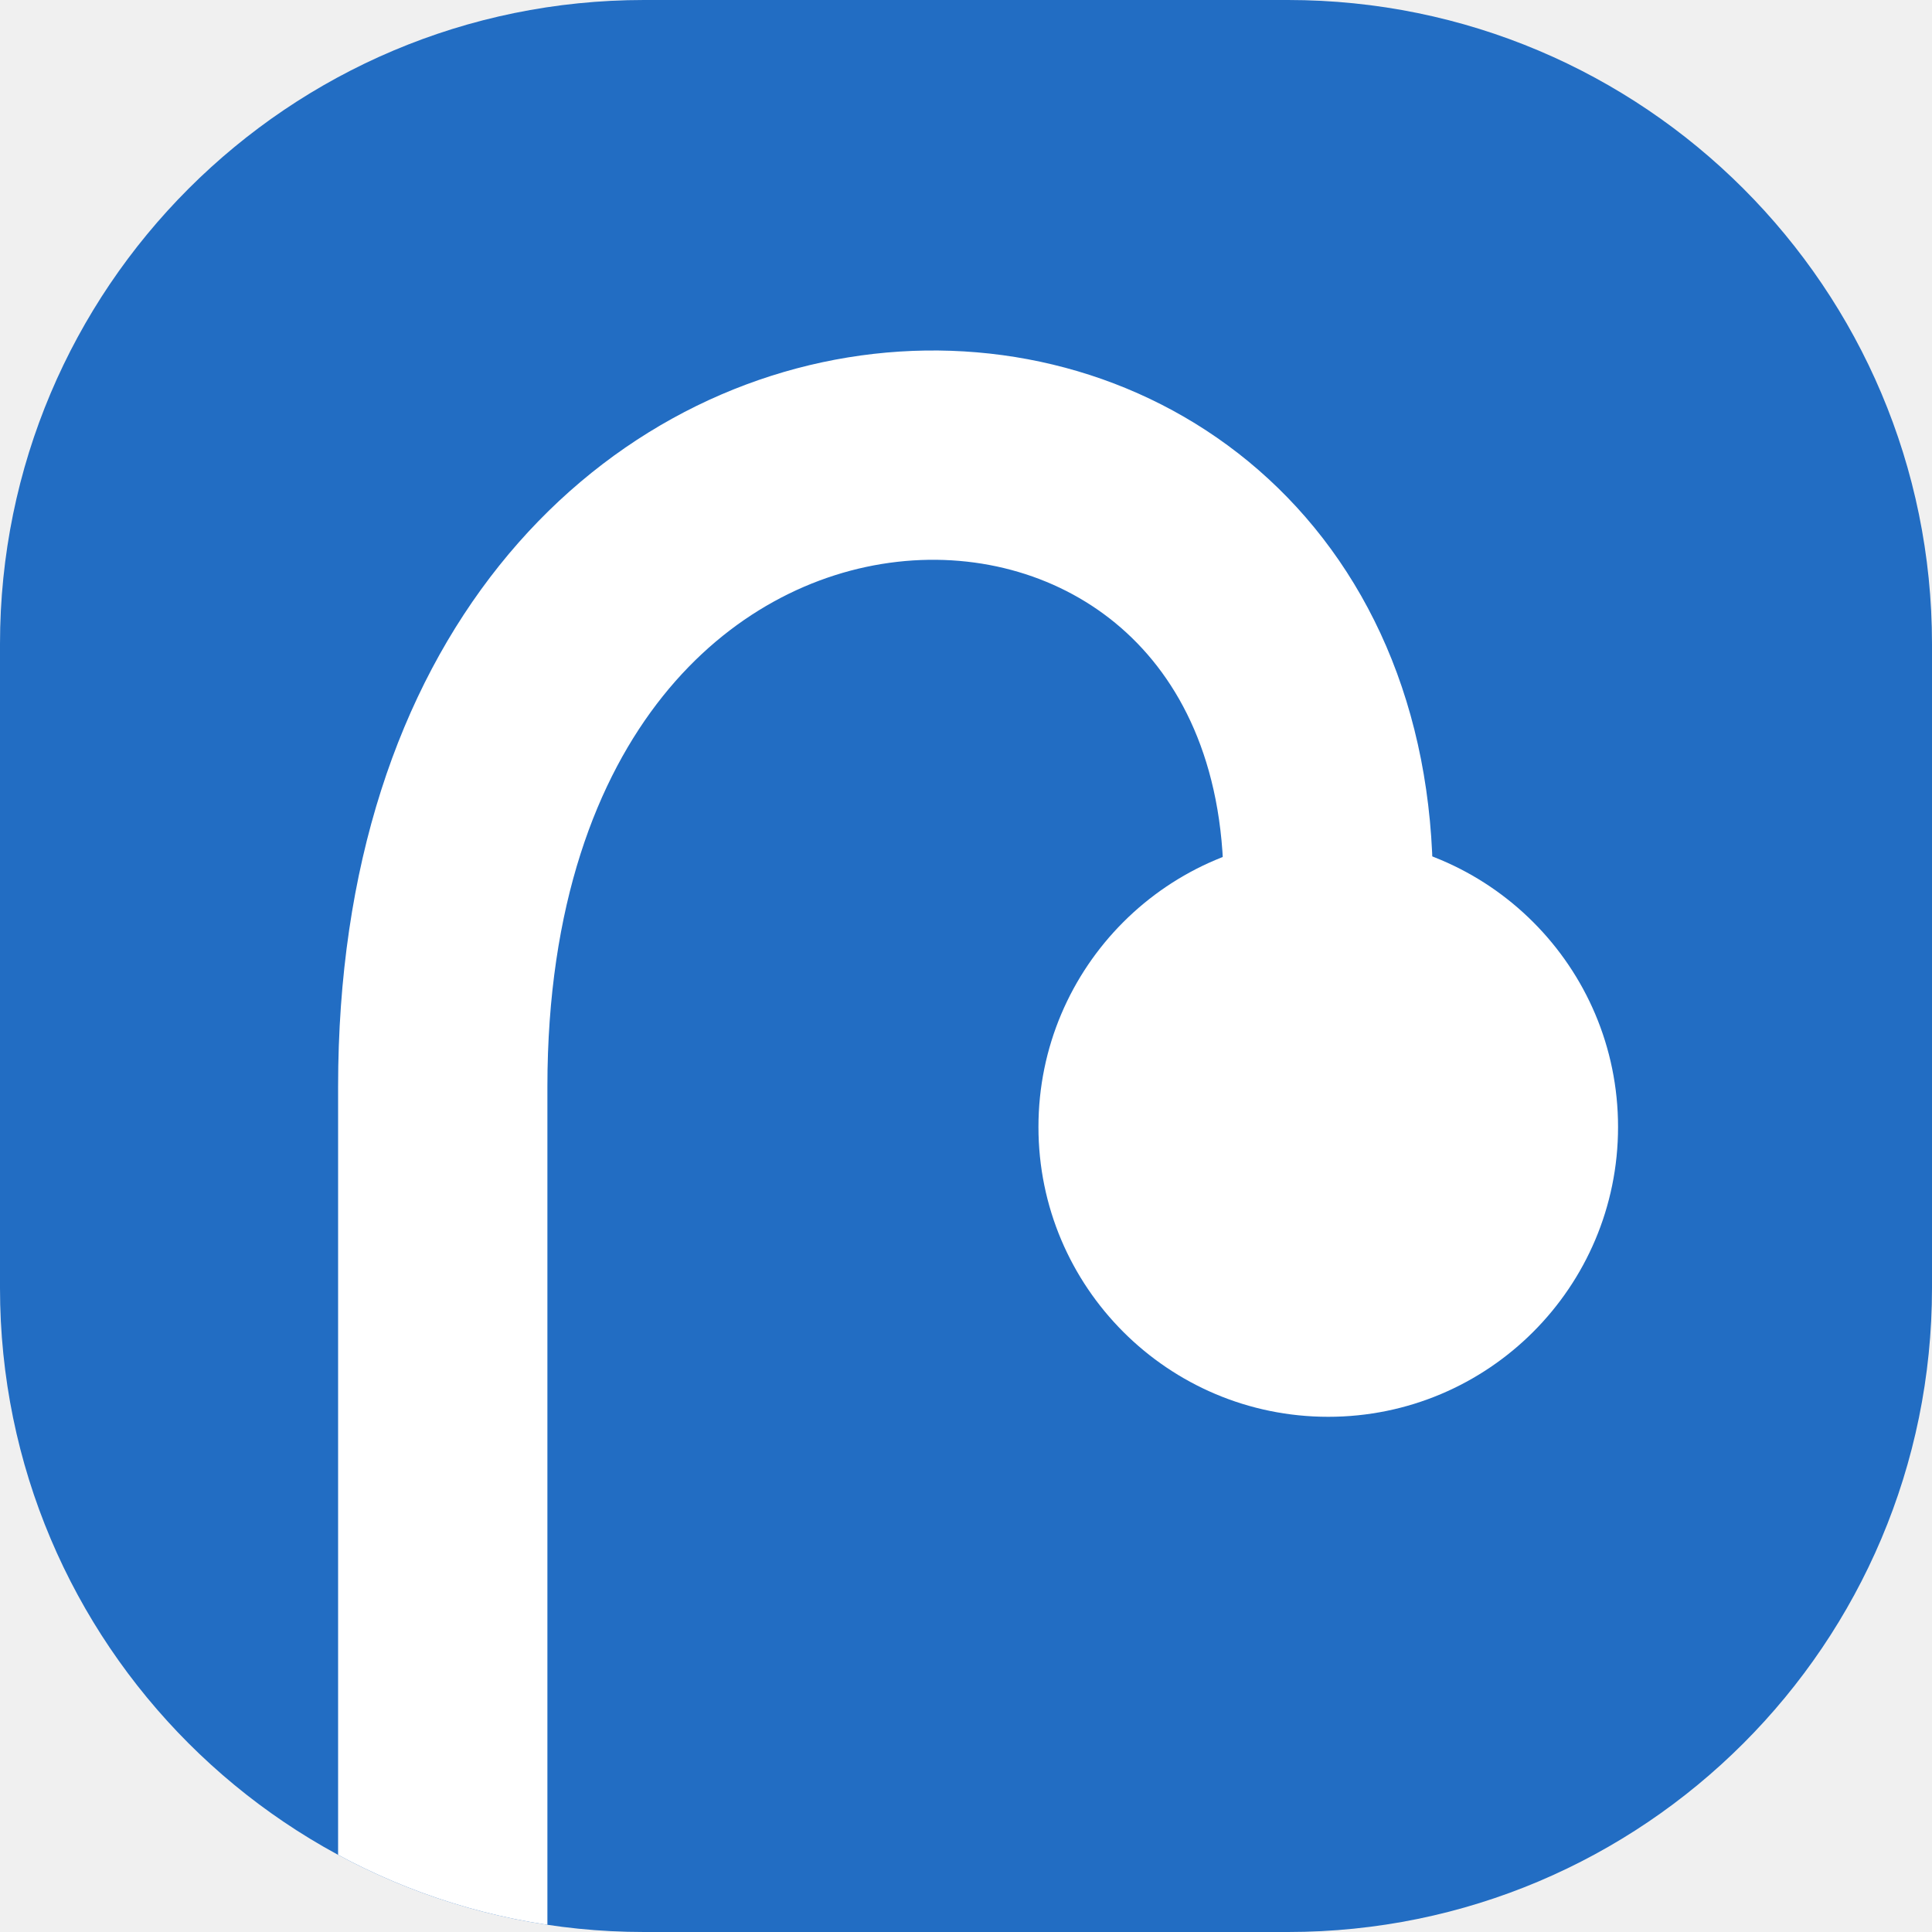
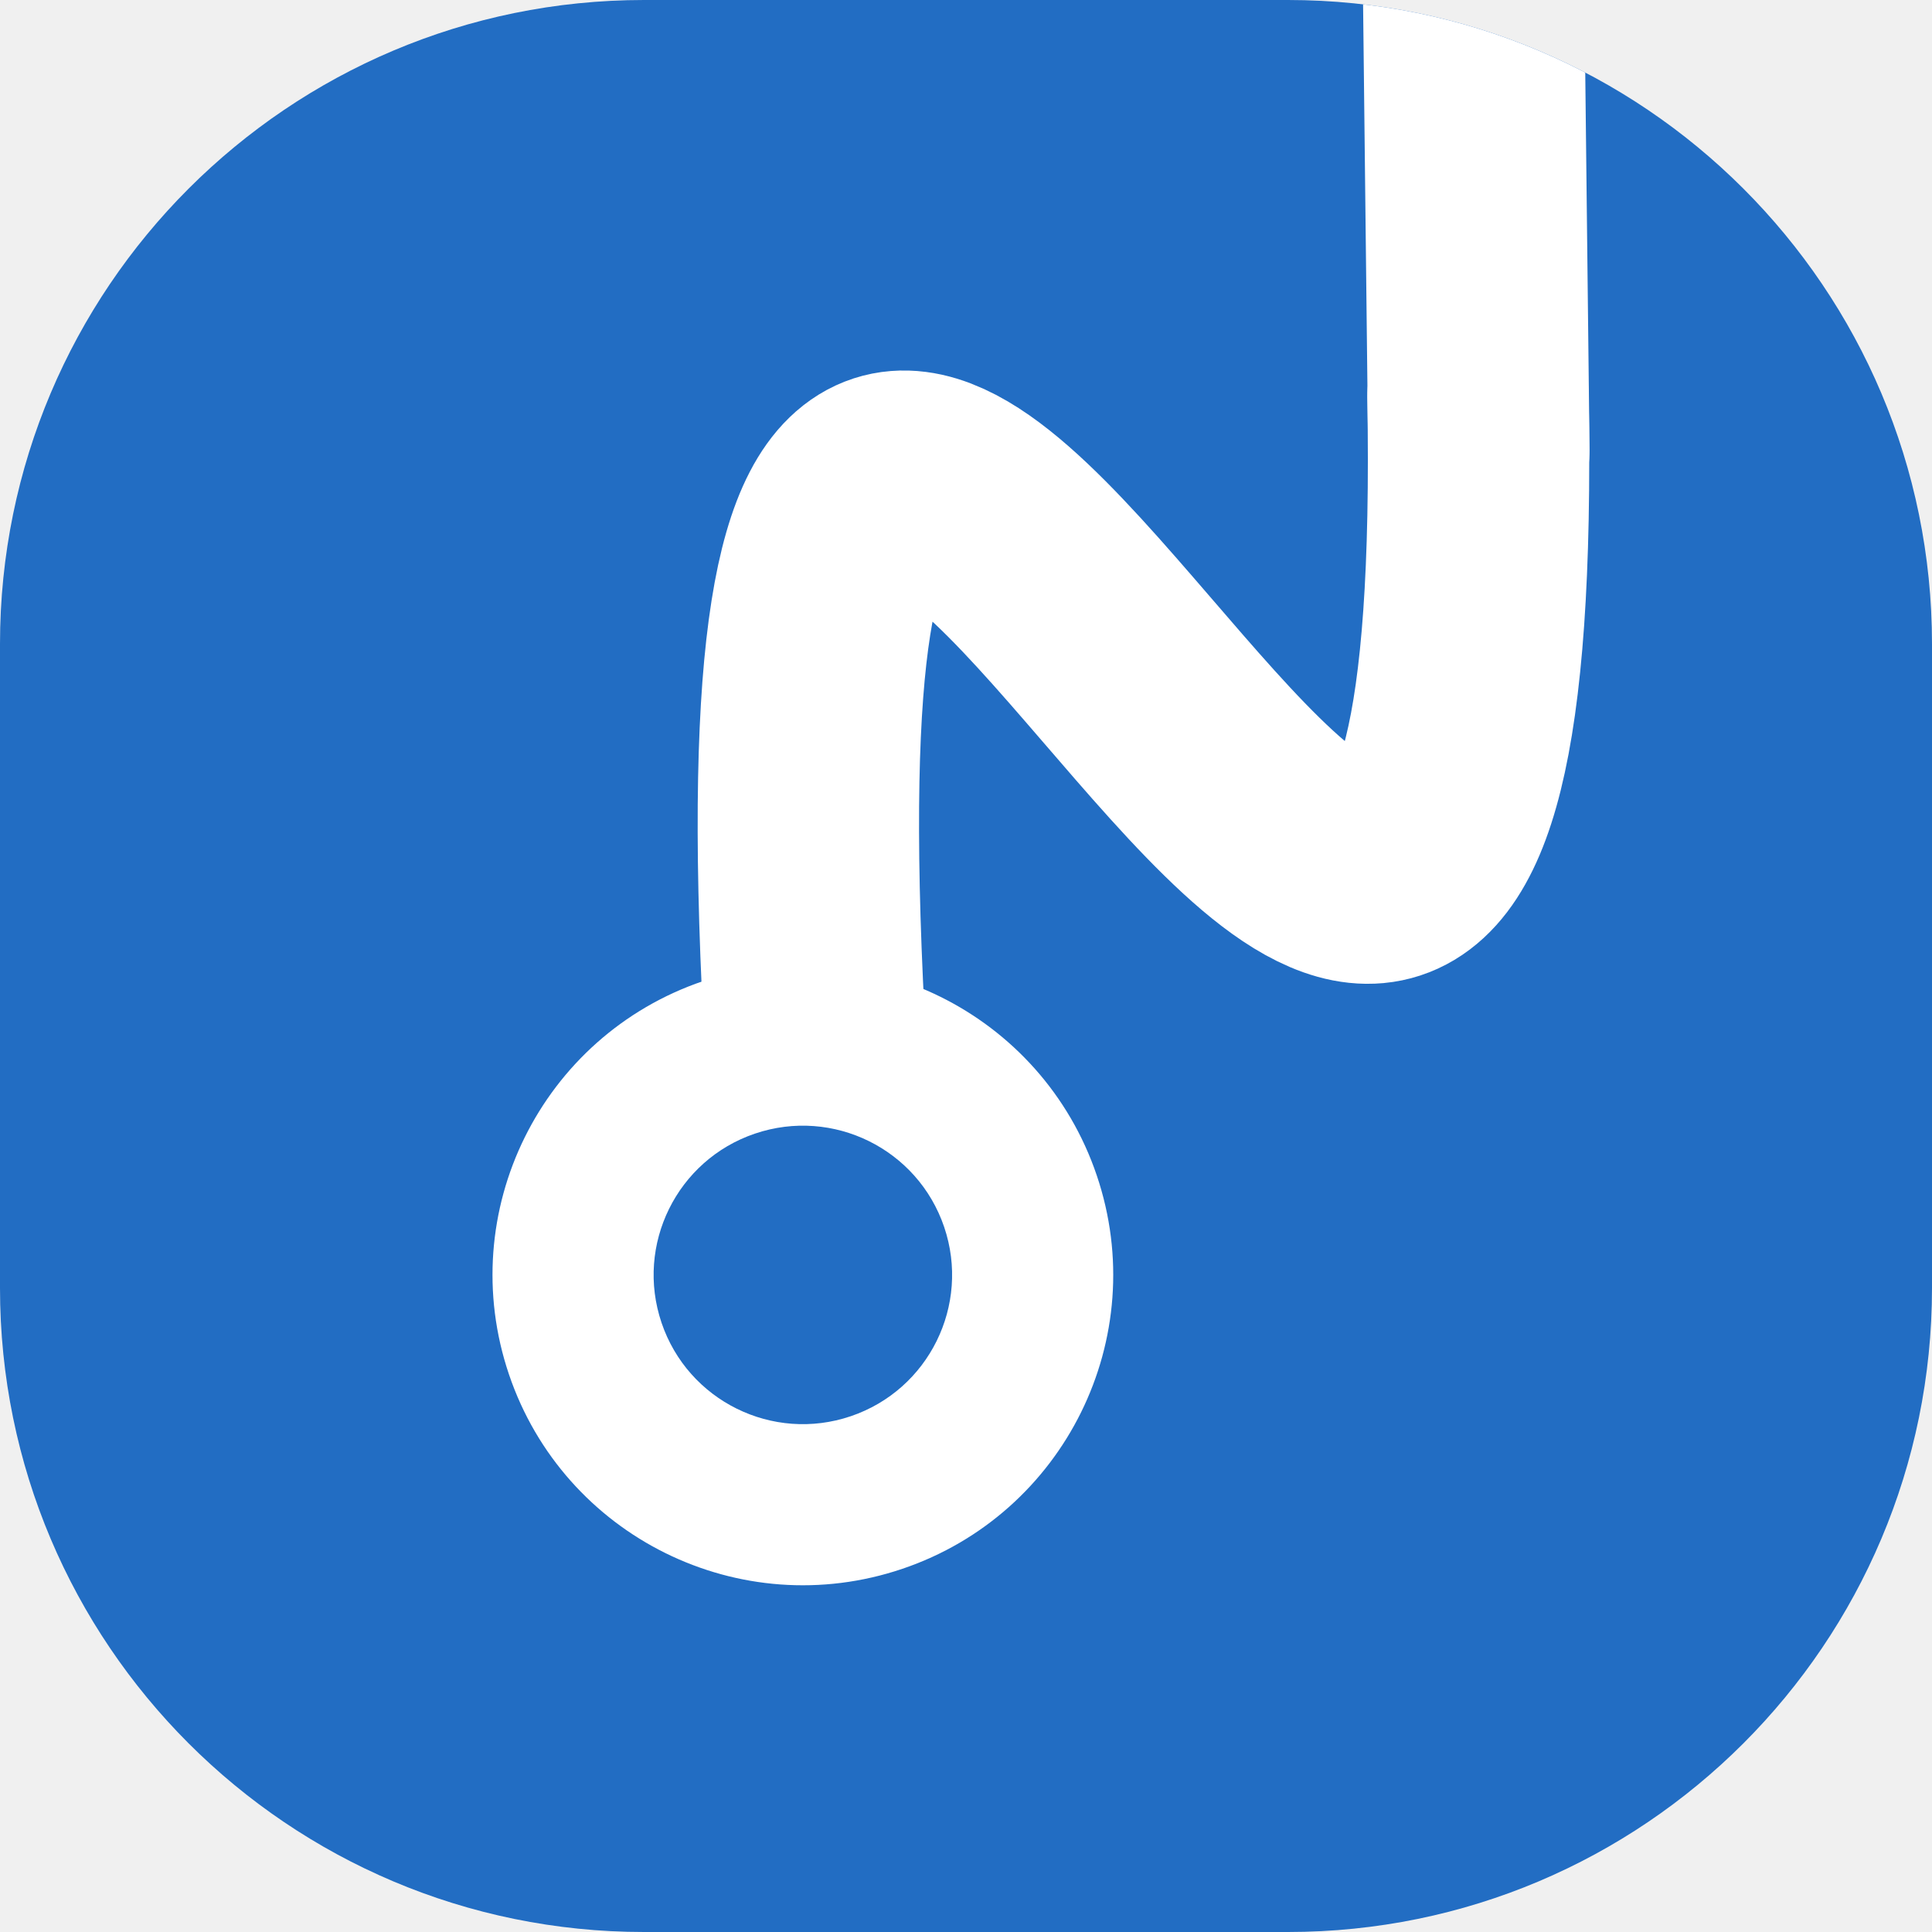
- <svg xmlns="http://www.w3.org/2000/svg" width="96" height="96" viewBox="0 0 24 24" fill="none">
+ <svg xmlns="http://www.w3.org/2000/svg" viewBox="0 0 96 96">
  <defs>
-     <clipPath id="tile">
-       <rect width="24" height="24" rx="8" />
+     <style>
+       .cls-1{fill:#226dc3}
+       .cls-2{fill:none;stroke:#ffffff;stroke-width:11;stroke-linecap:round;stroke-linejoin:round}
+       .cls-3{fill:#ffffff}
+     </style>
+     <clipPath id="clip-path-1">
+       <path d="M32 0 L64 0 C81.673 0 96 14.327 96 32 L96 64 C96 81.673 81.673 96 64 96 L32 96 C14.327 96 0 81.673 0 64 L0 32 C0 14.327 14.327 0 32 0 Z" />
    </clipPath>
  </defs>
-   <g clip-path="url(#tile)">
-     <rect width="24" height="24" fill="#226DC3" />
-     <path d="M5.5 25V13.5C5.5 3.5 16.5 3.5 16.5 11" stroke="#FFFFFF" stroke-width="2.6" stroke-linecap="round" stroke-linejoin="round" />
-     <circle cx="16.5" cy="14" r="3.6" fill="#FFFFFF" />
+   <g id="Layer_1" data-name="Layer 1">
+     <g clip-path="url(#clip-path-1)">
+       <path d="M0 0 L96 0 L96 96 L0 96 Z" class="cls-1" />
+       <path d="M72.901 -28.852 L73.483 22.378" class="cls-2" />
+       <path d="M73.44 19.709 C74.666 89.289 36.514 -24.201 40.452 50.677" class="cls-2" />
+       <path d="M34.947 48.747 C43.012 46.015 51.765 50.338 54.497 58.403 C57.229 66.468 52.905 75.221 44.84 77.953 C36.775 80.684 28.023 76.361 25.291 68.296 C22.559 60.231 26.882 51.479 34.947 48.747 Z" class="cls-3" />
+       <path d="M37.515 56.328 C41.393 55.014 45.602 57.093 46.916 60.971 C48.23 64.849 46.151 69.058 42.272 70.372 C38.394 71.686 34.185 69.607 32.872 65.728 C31.558 61.85 33.637 57.641 37.515 56.328 Z" class="cls-1" />
+     </g>
  </g>
</svg>
